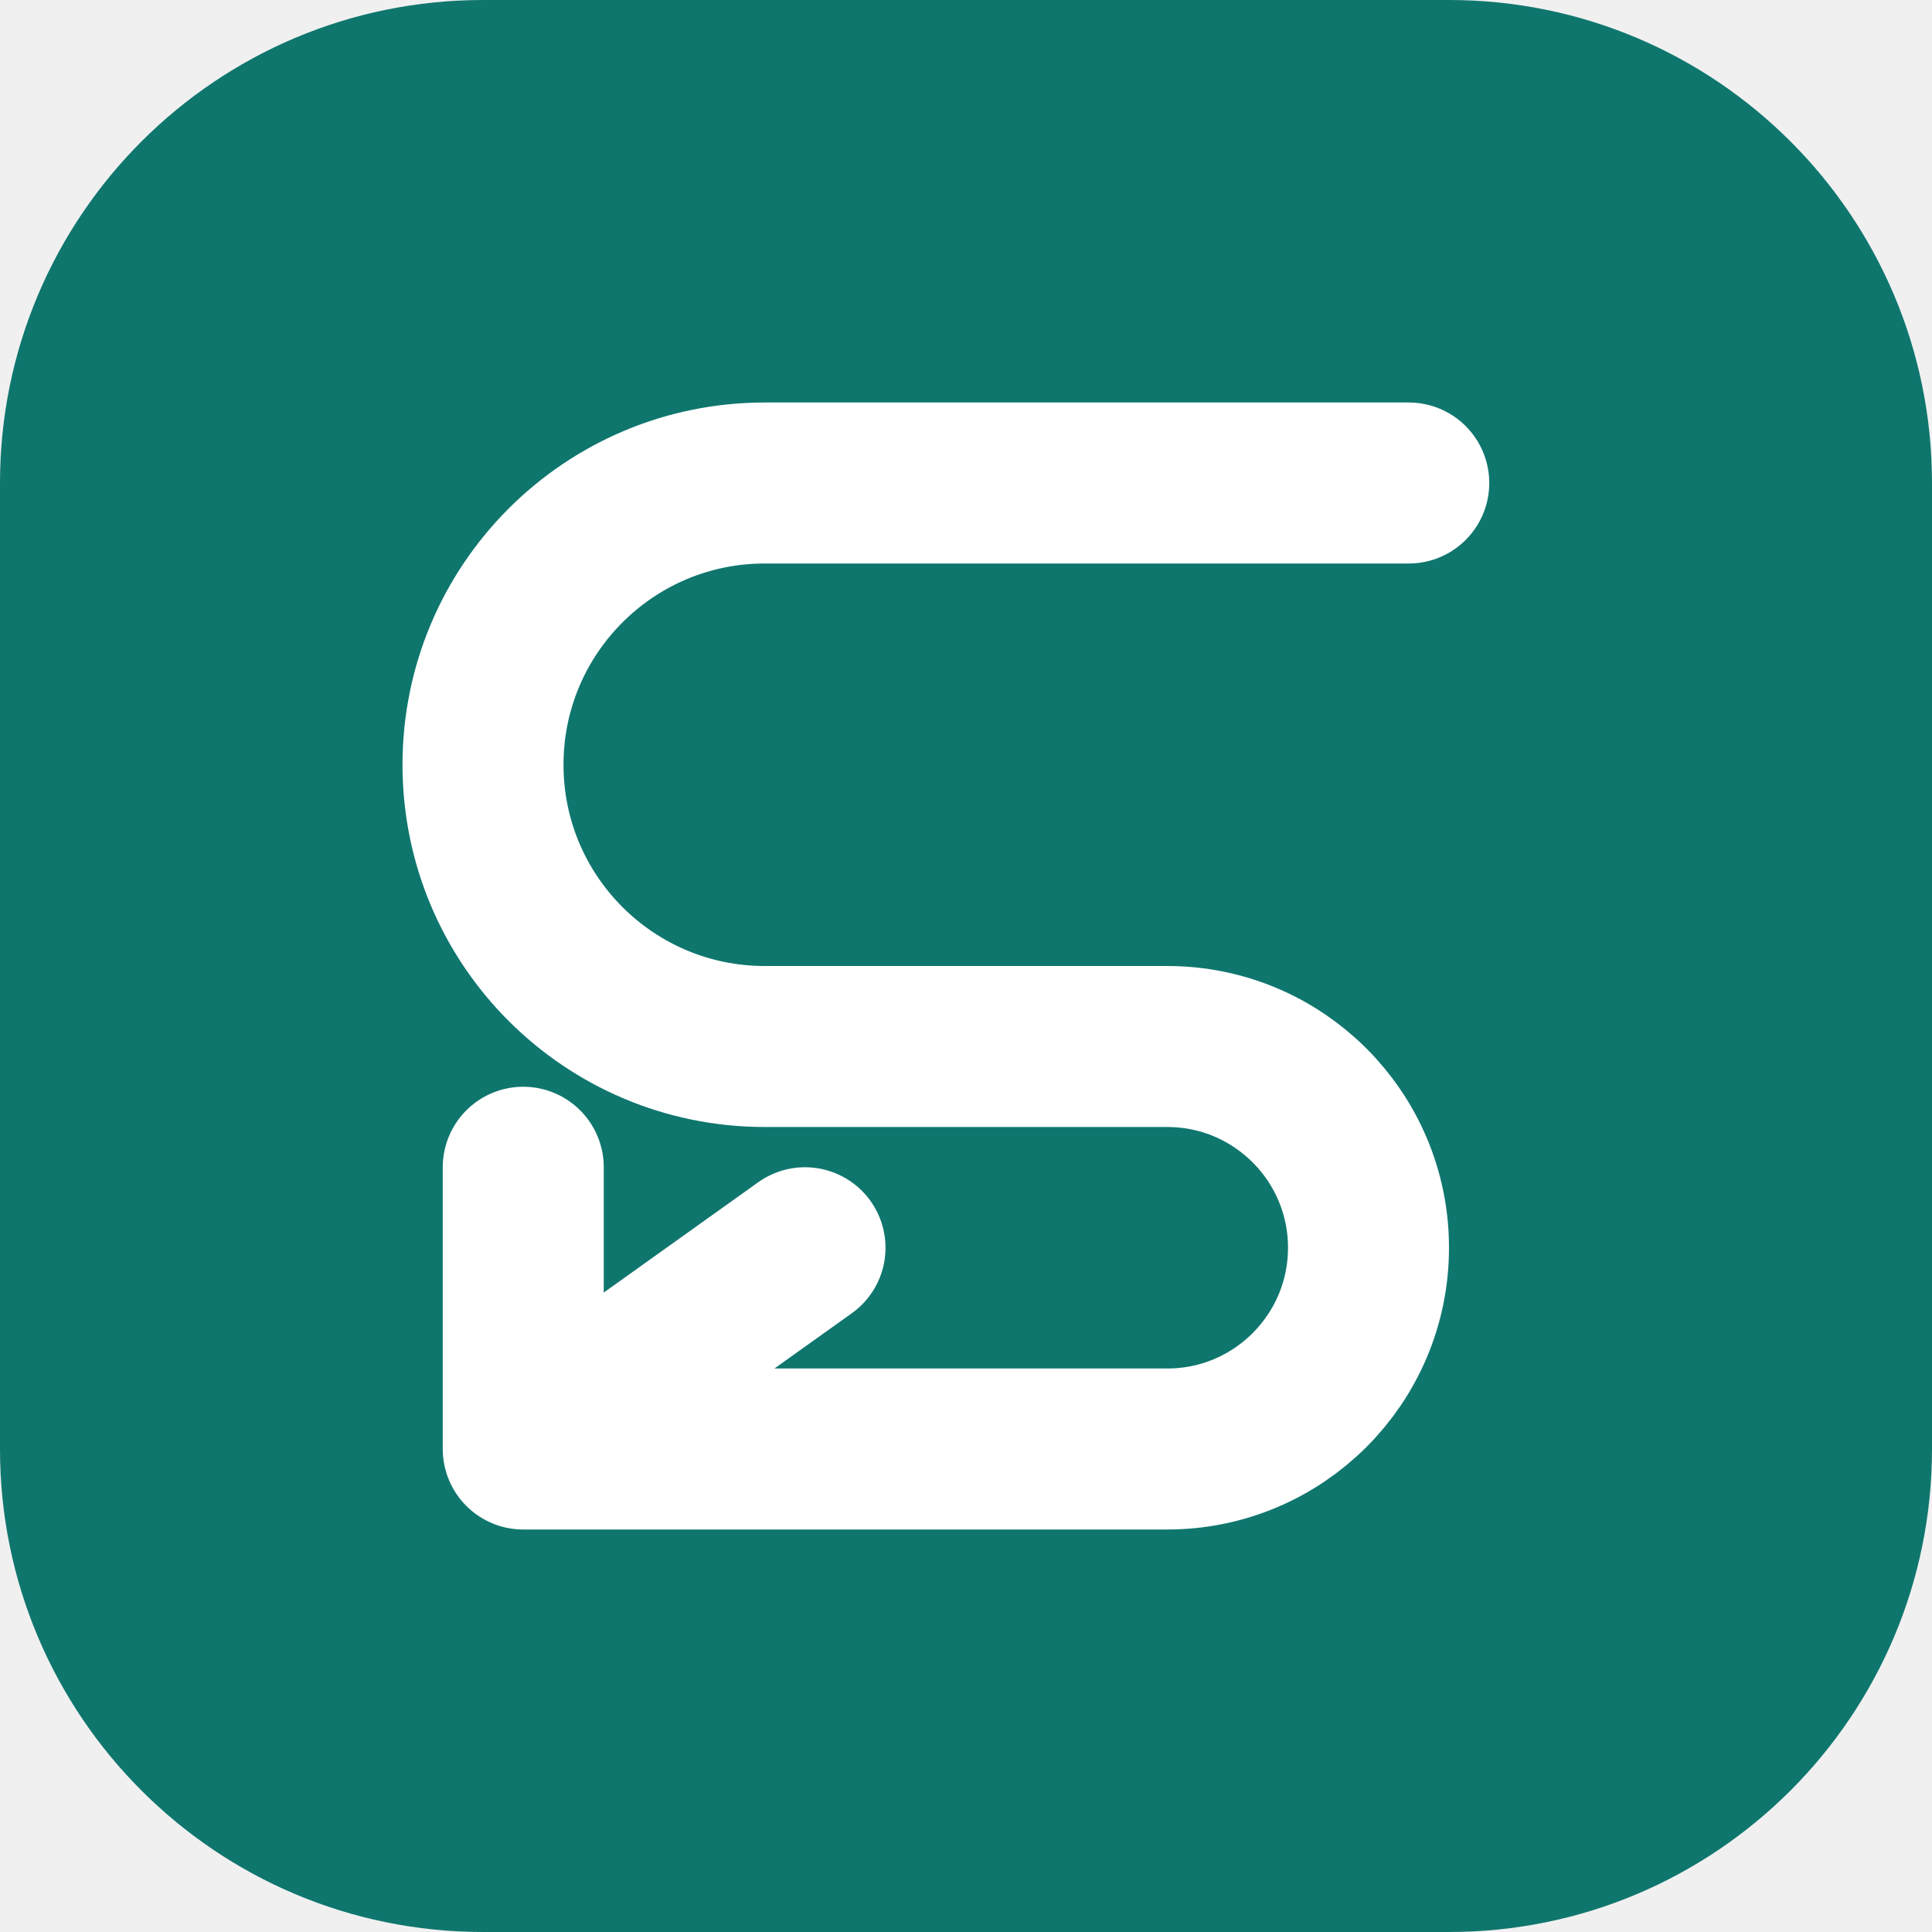
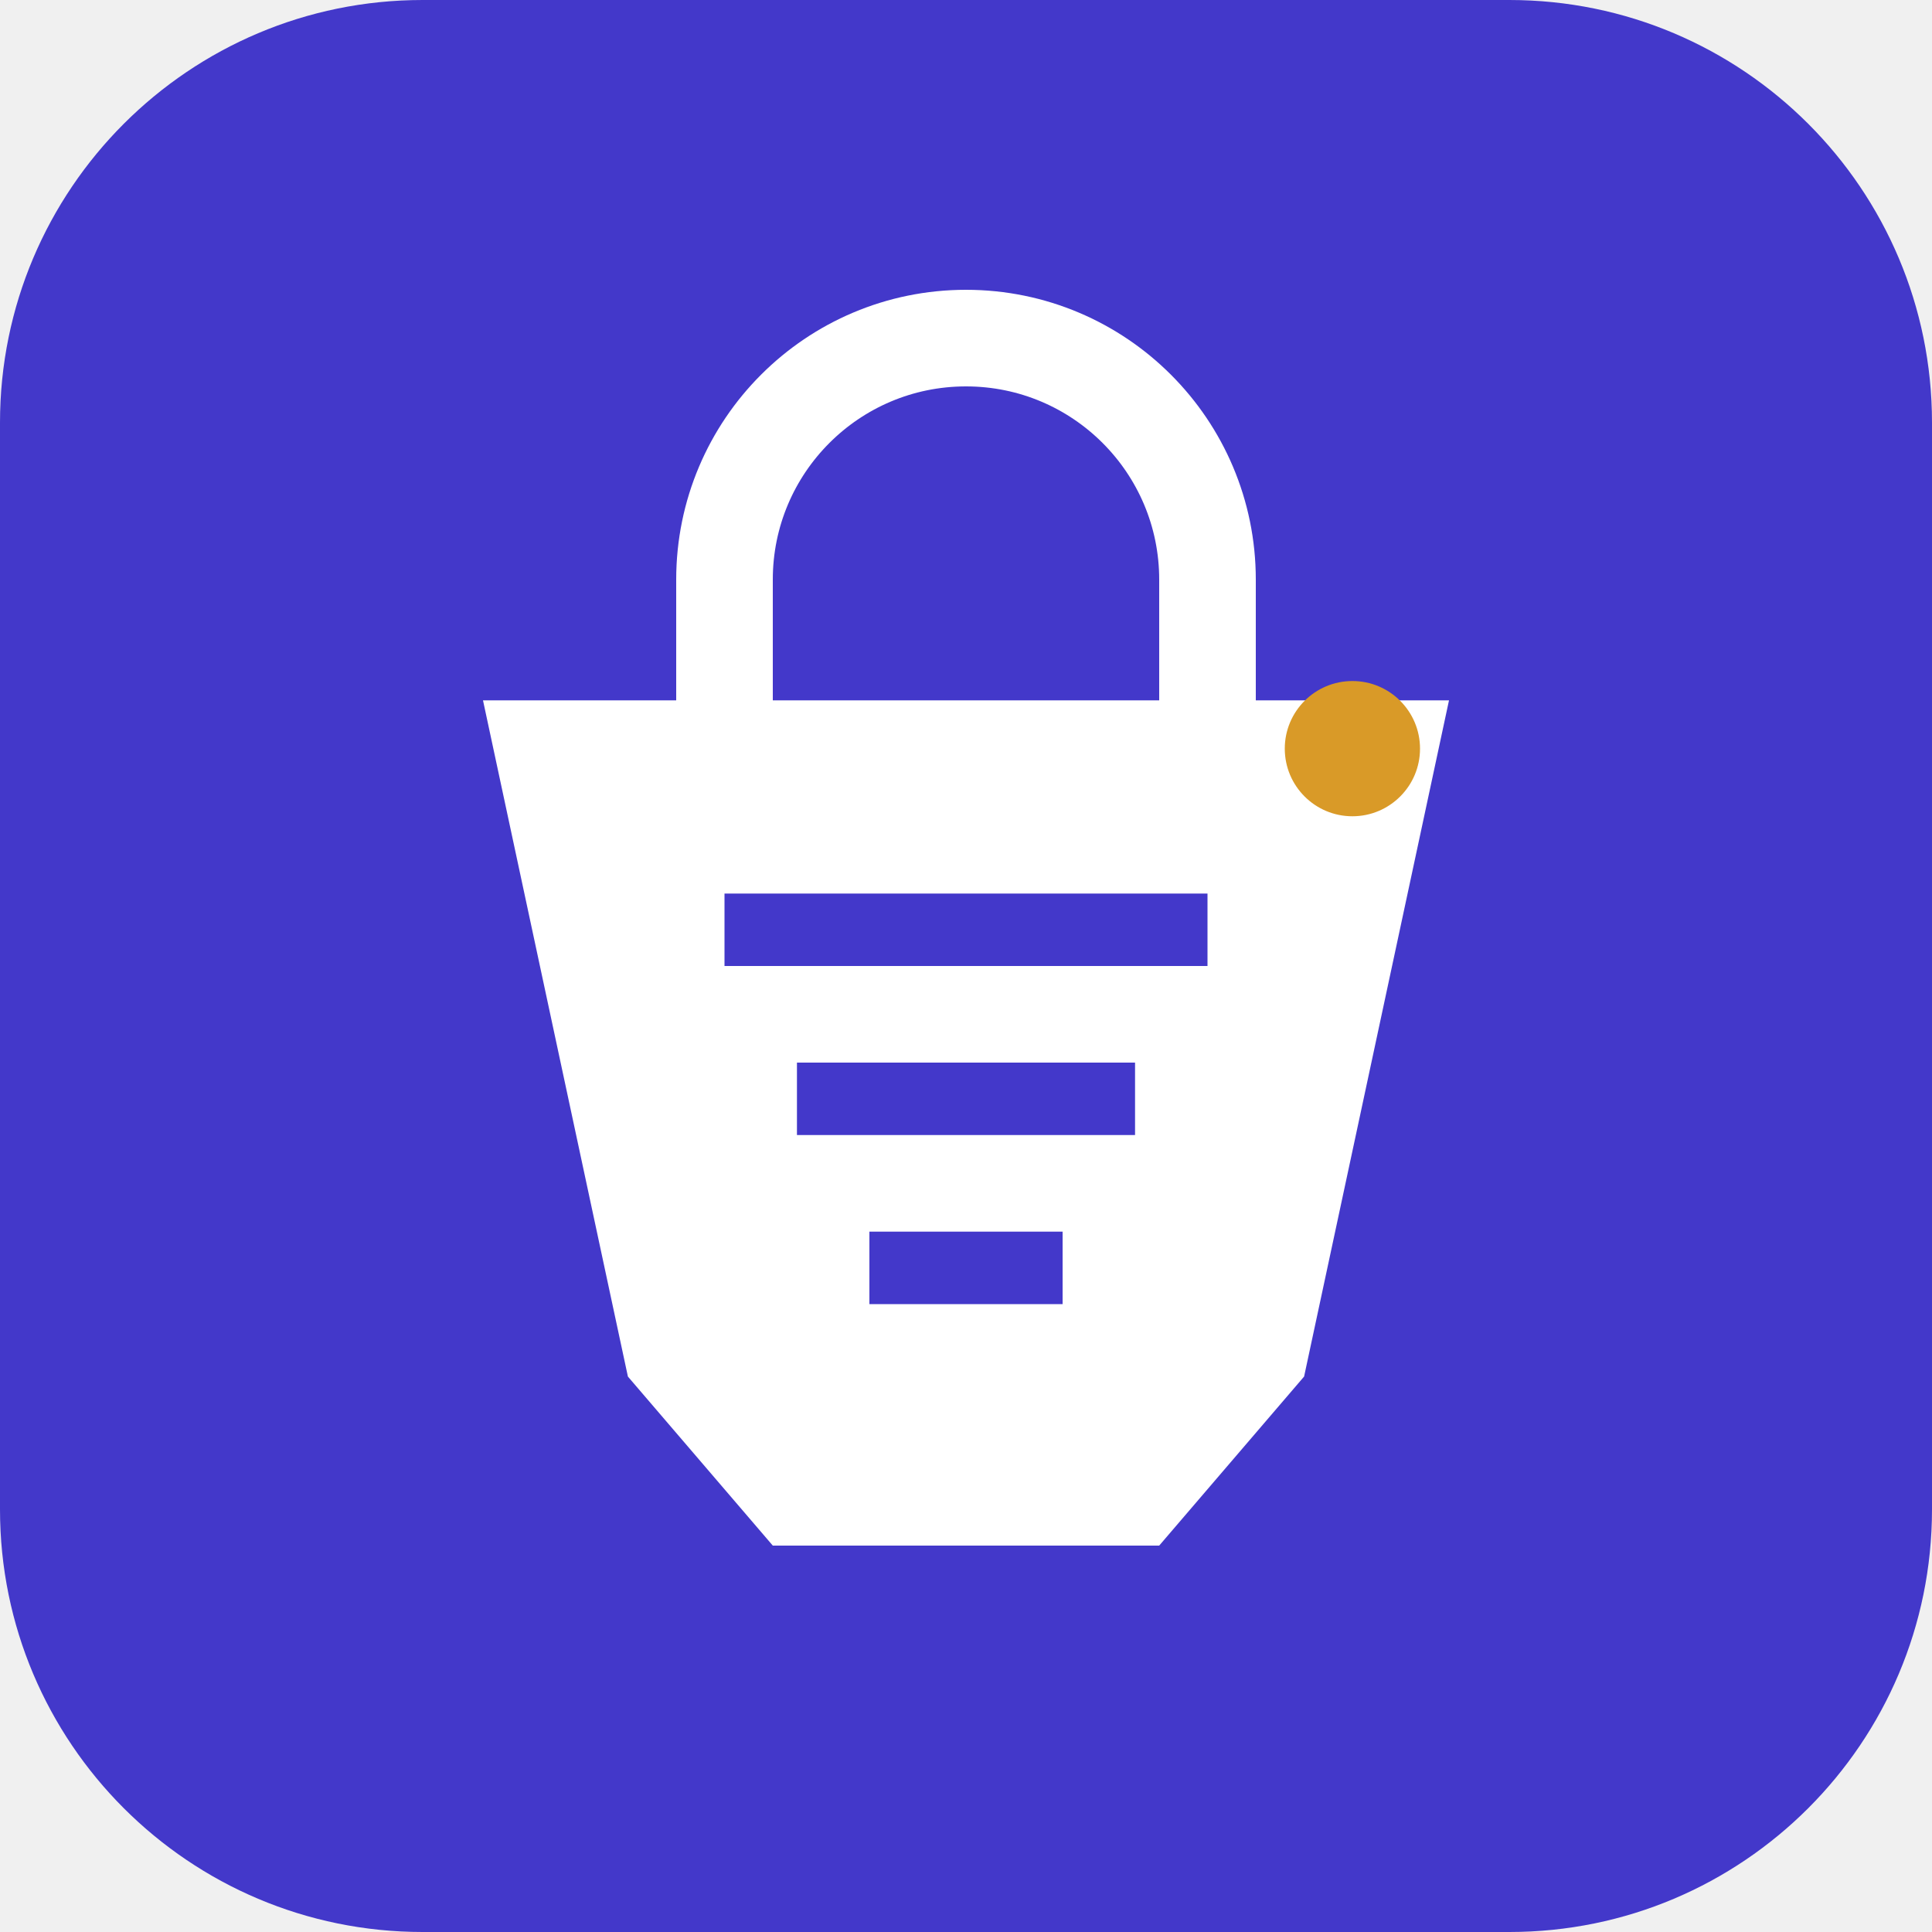
- <svg xmlns="http://www.w3.org/2000/svg" viewBox="0 0 48 48" fill="none">
-   <rect width="48" height="48" rx="12" fill="#0F766E" />
-   <path d="M35 12H19a7 7 0 0 0 0 14h10a5 5 0 0 1 0 10H13m0 0v-7m0 7 7-5" stroke="white" stroke-width="4" stroke-linecap="round" stroke-linejoin="round" />
+ <svg xmlns="http://www.w3.org/2000/svg" viewBox="0 0 64 64" role="img" aria-label="Invend">
+   <rect width="64" height="64" rx="14" fill="#4338CA" />
+   <g transform="translate(6.4 6.4) scale(.8)">
+     <path d="M22 24V16a10 10 0 0 1 20 0v8" fill="none" stroke="#FFFFFF" stroke-width="4" stroke-linecap="round" />
+     <path d="M12 21H52L46 49L40 56H24L18 49L12 21ZM22 29H42V32H22V29ZM25 36H39V39H25V36ZM28 43H36V46H28V43Z" fill="#FFFFFF" fill-rule="evenodd" clip-rule="evenodd" />
+     <circle cx="48" cy="23" r="2.8" fill="#D99A28" />
+   </g>
</svg>
